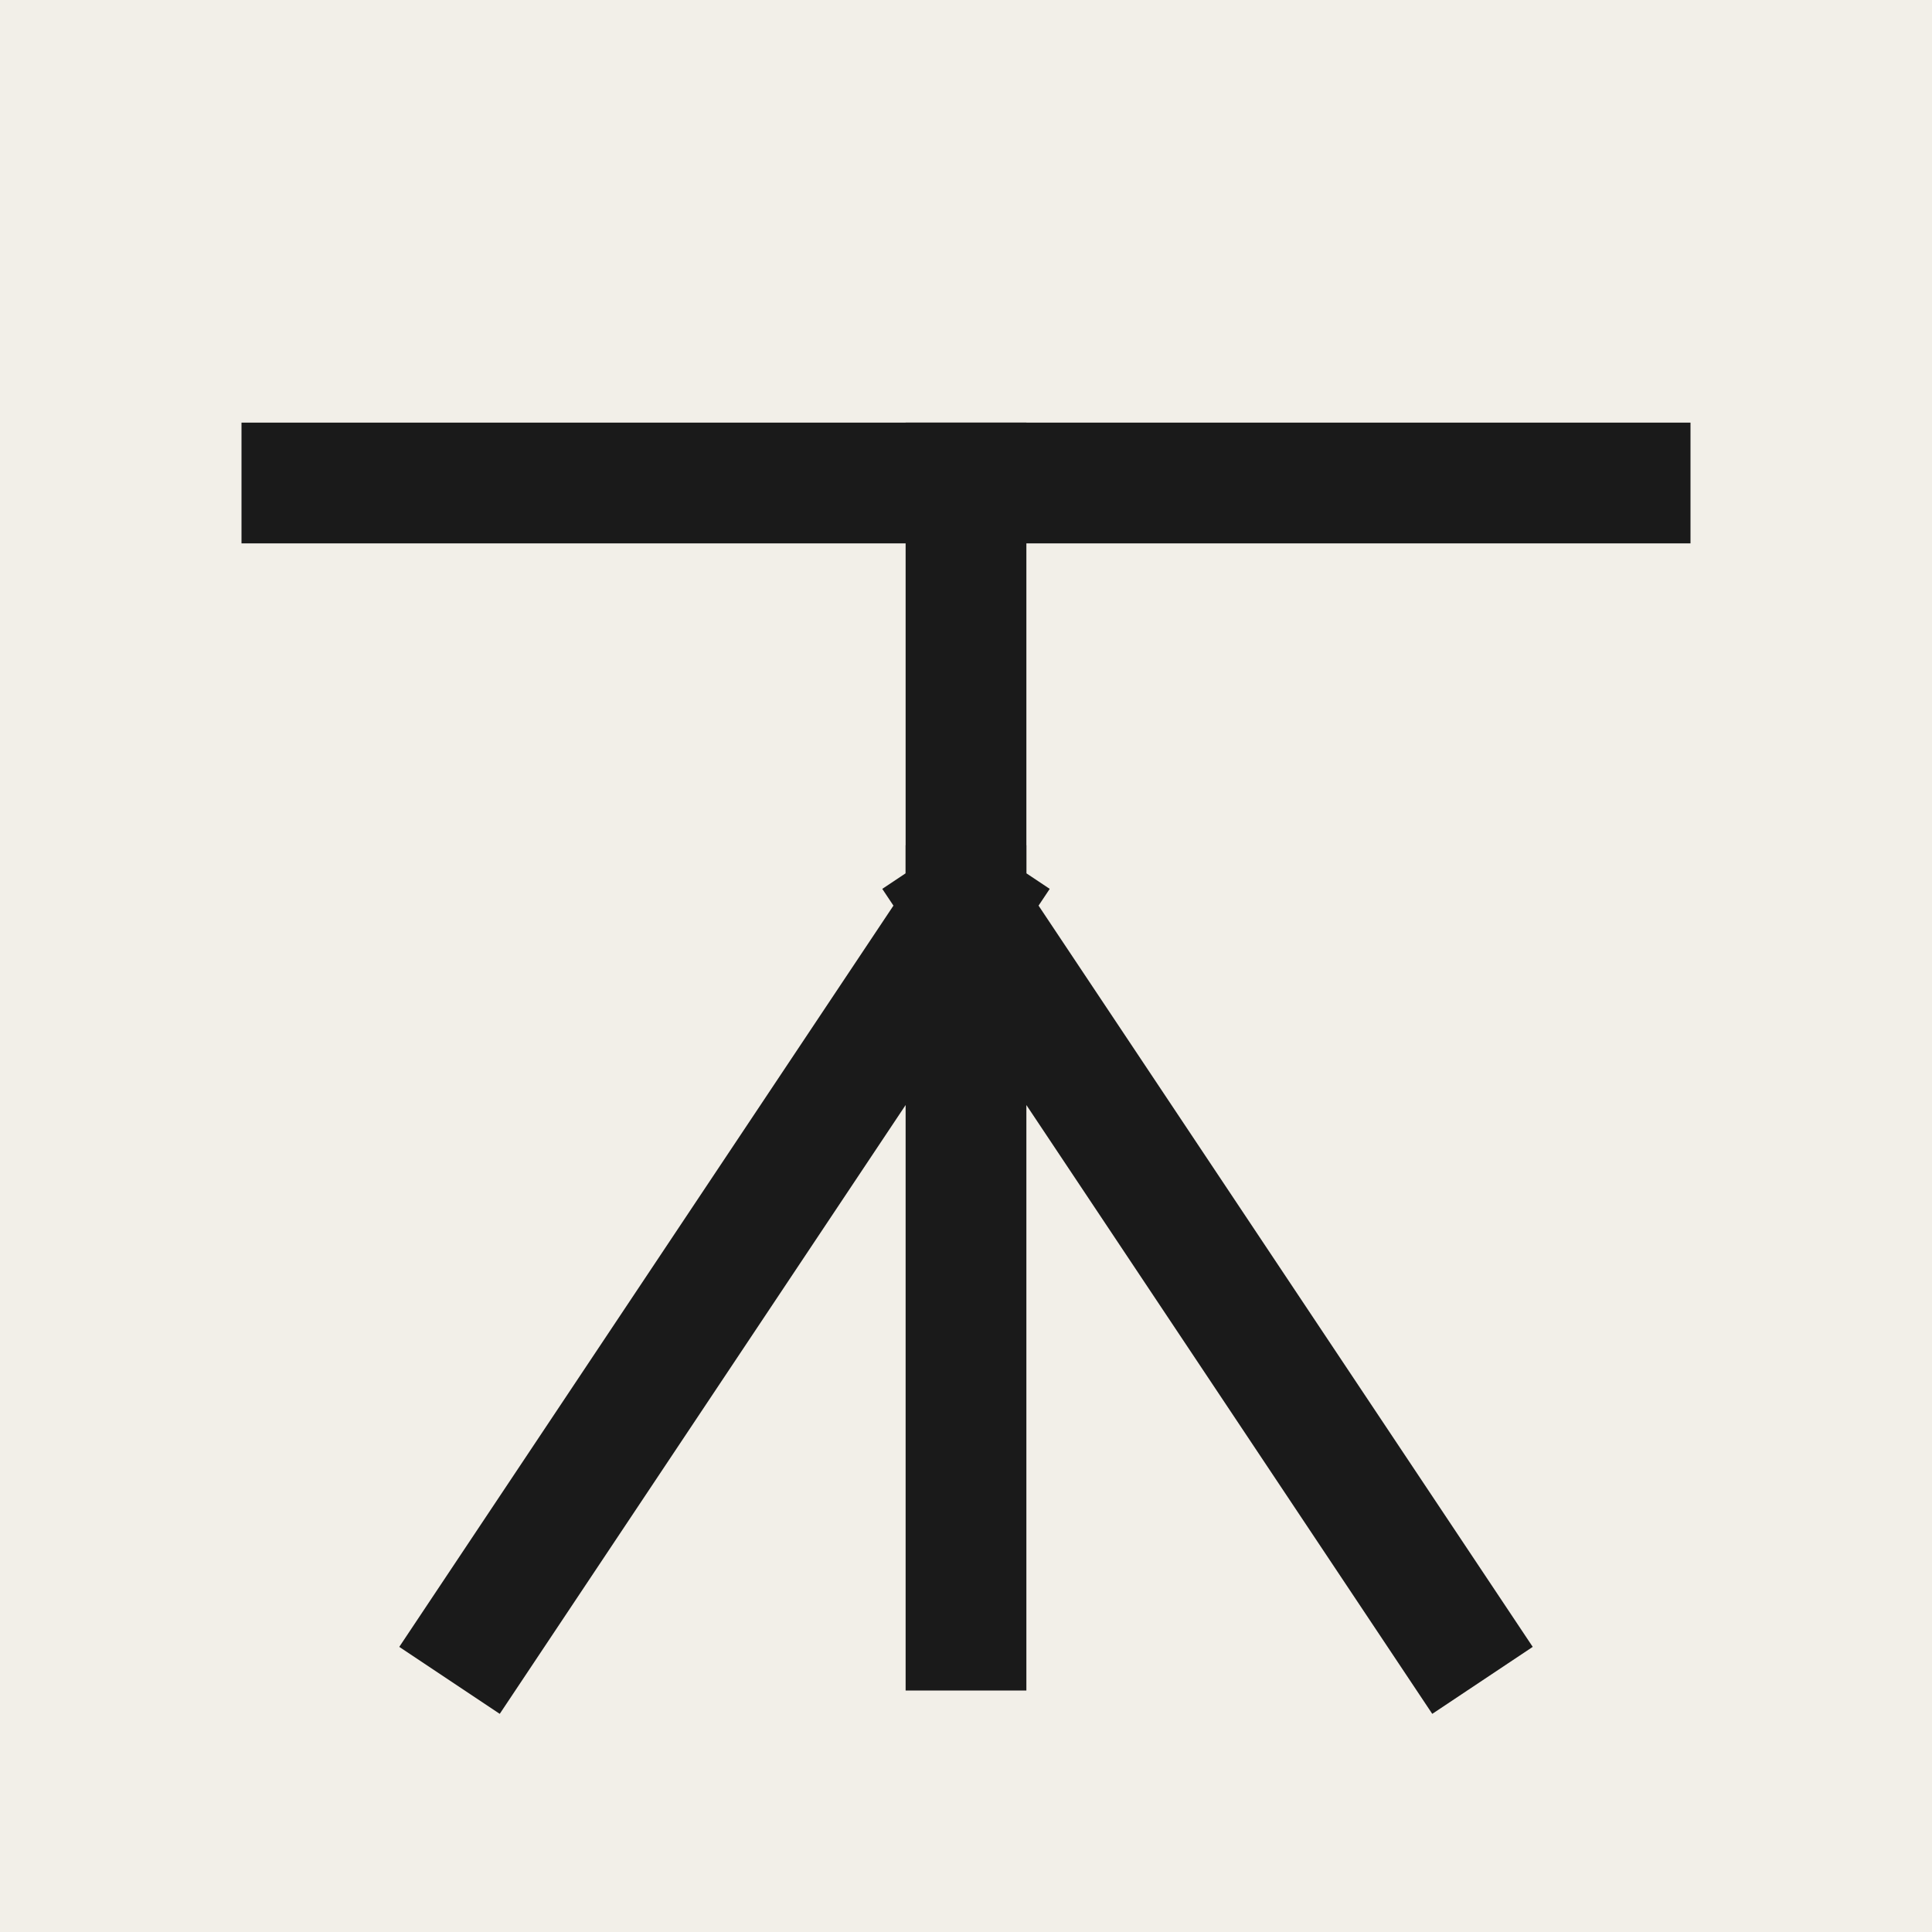
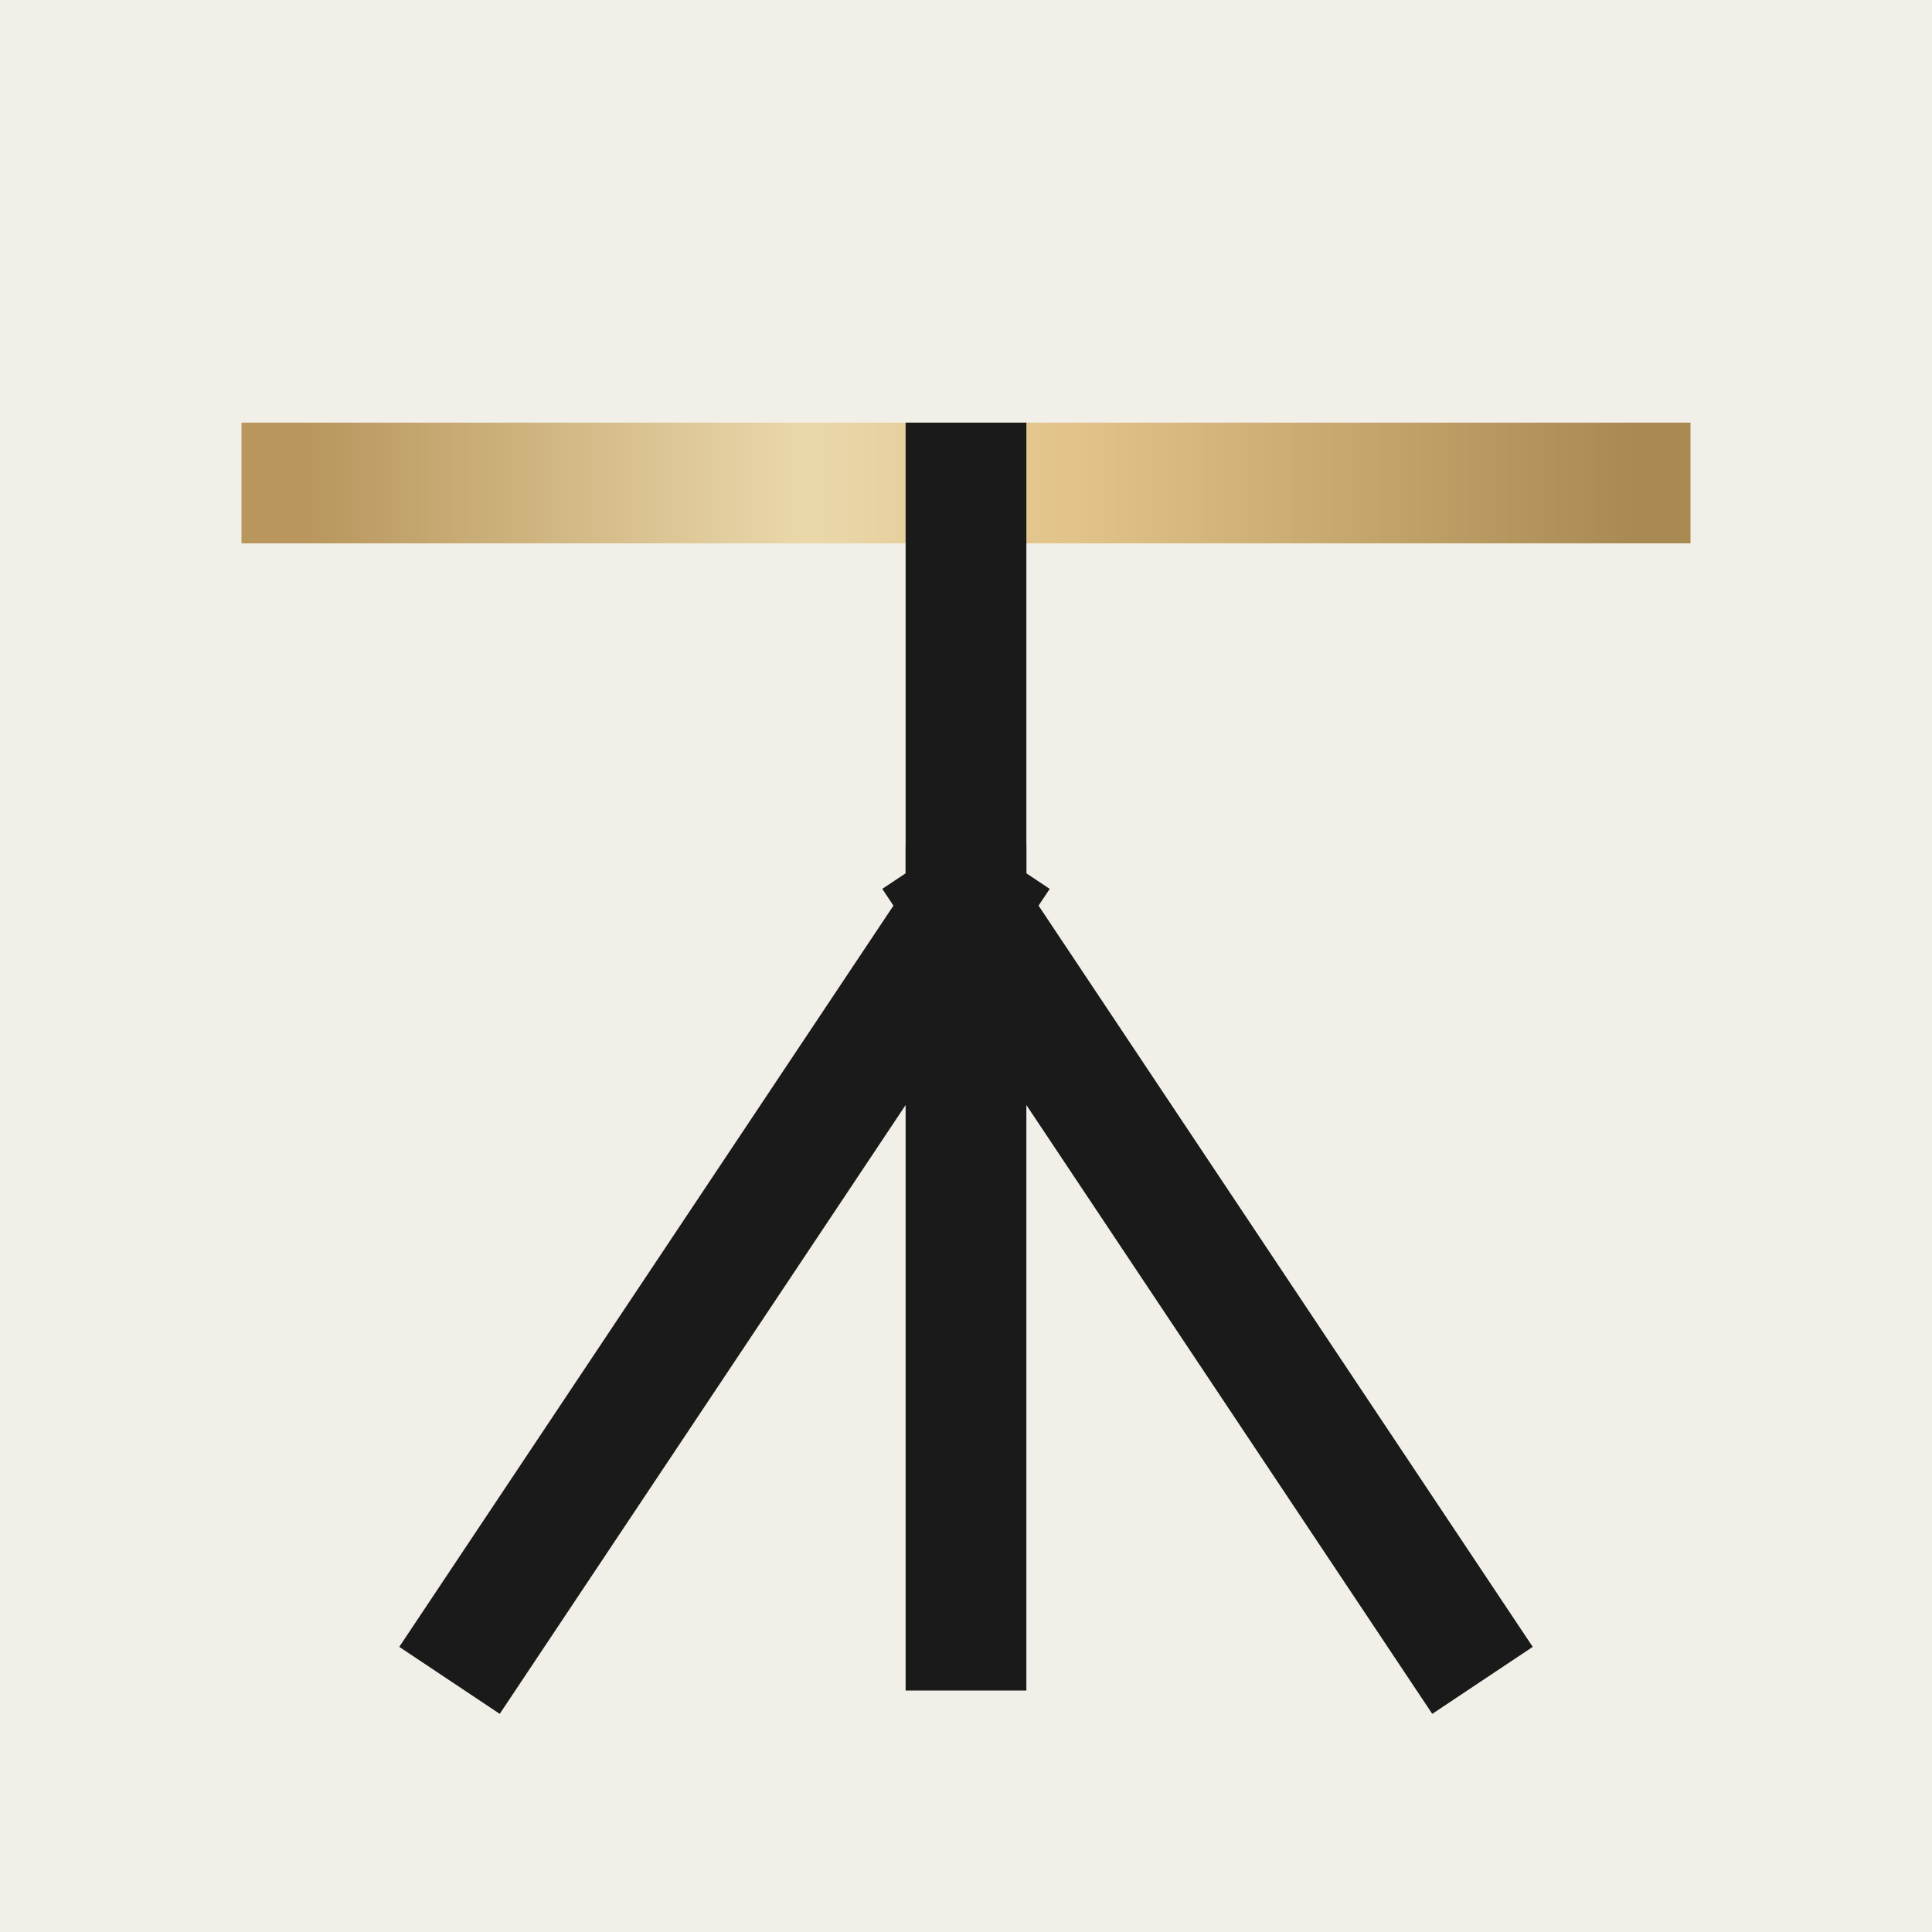
<svg xmlns="http://www.w3.org/2000/svg" viewBox="0 0 32 32">
+   <defs>
+     <linearGradient id="g" gradientUnits="userSpaceOnUse" x1="5" y1="0" x2="27" y2="0">
+       <stop offset="0" stop-color="#b8965c" />
+       <stop offset=".38" stop-color="#ead8ab" />
+       <stop offset=".58" stop-color="#e2c389" />
+       <stop offset="1" stop-color="#a98a52" />
+     </linearGradient>
+   </defs>
  <rect width="32" height="32" fill="#f2efe8" />
  <g fill="none" stroke="#1a1a1a" stroke-width="2" stroke-linecap="square">
-     <line x1="5" y1="8" x2="27" y2="8" />
+     <line x1="5" y1="8" x2="27" y2="8" stroke="url(#g)" />
    <line x1="16" y1="8" x2="16" y2="15" />
    <path d="M16 15 L8 27 M16 15 L24 27 M16 15 L16 27" />
  </g>
</svg>
